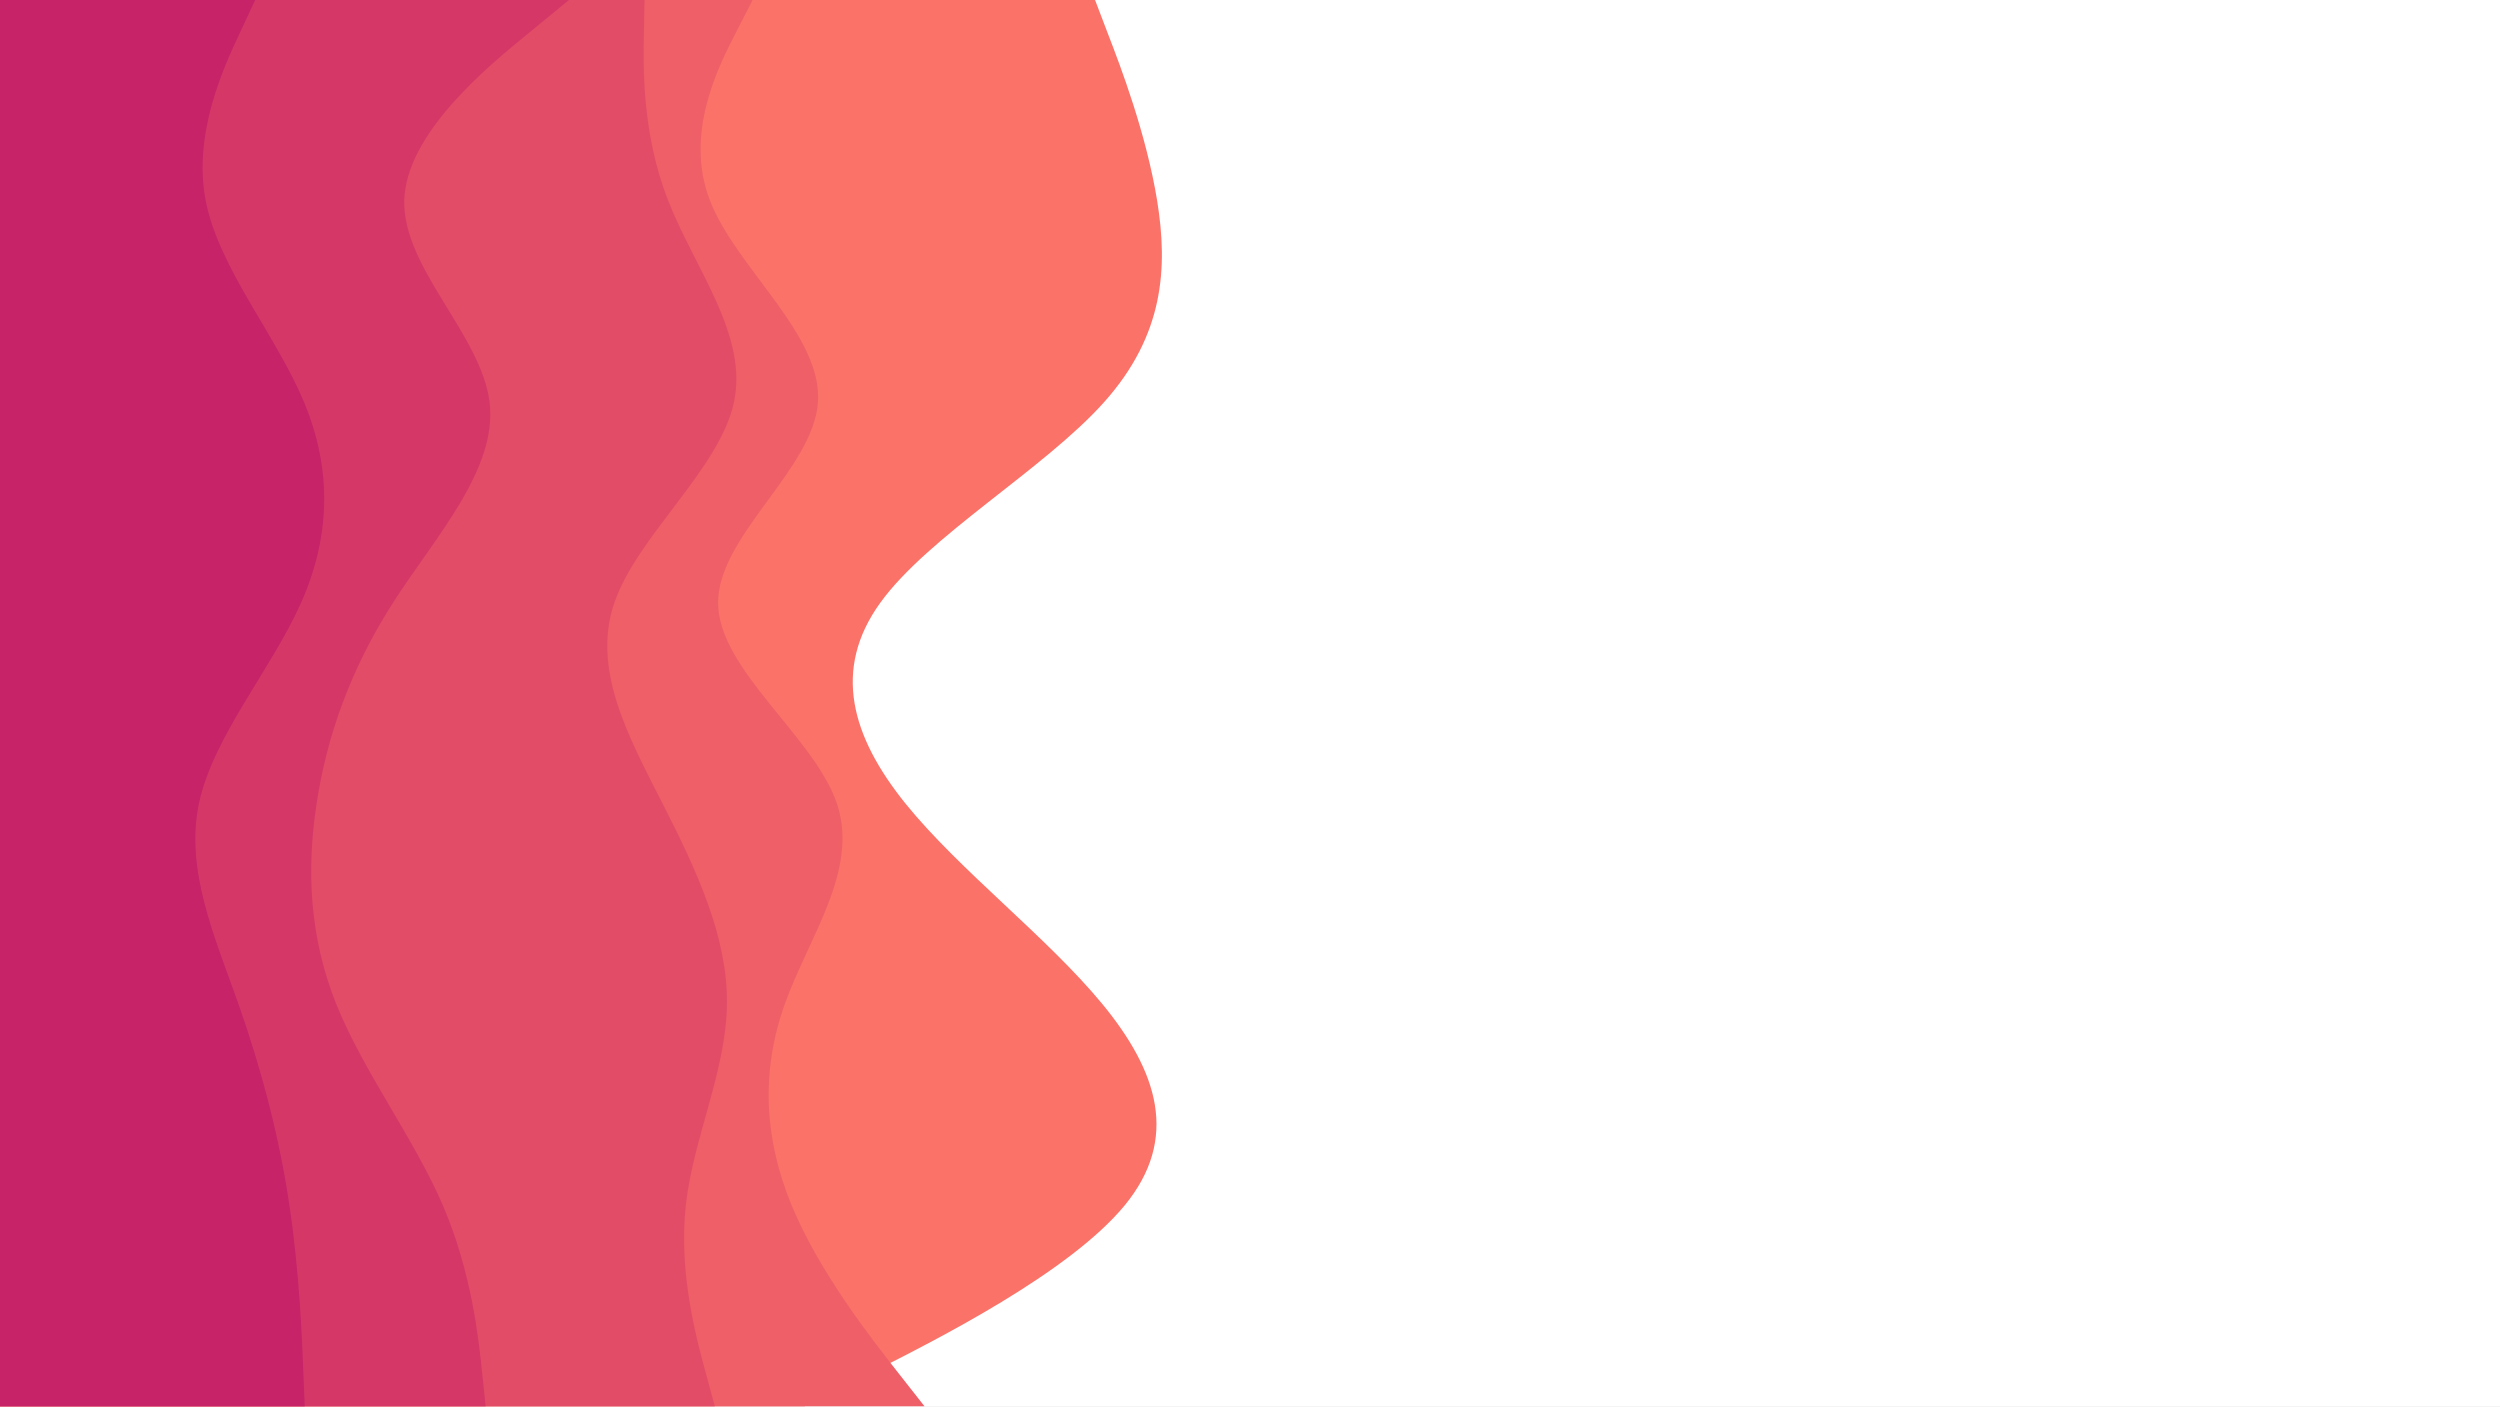
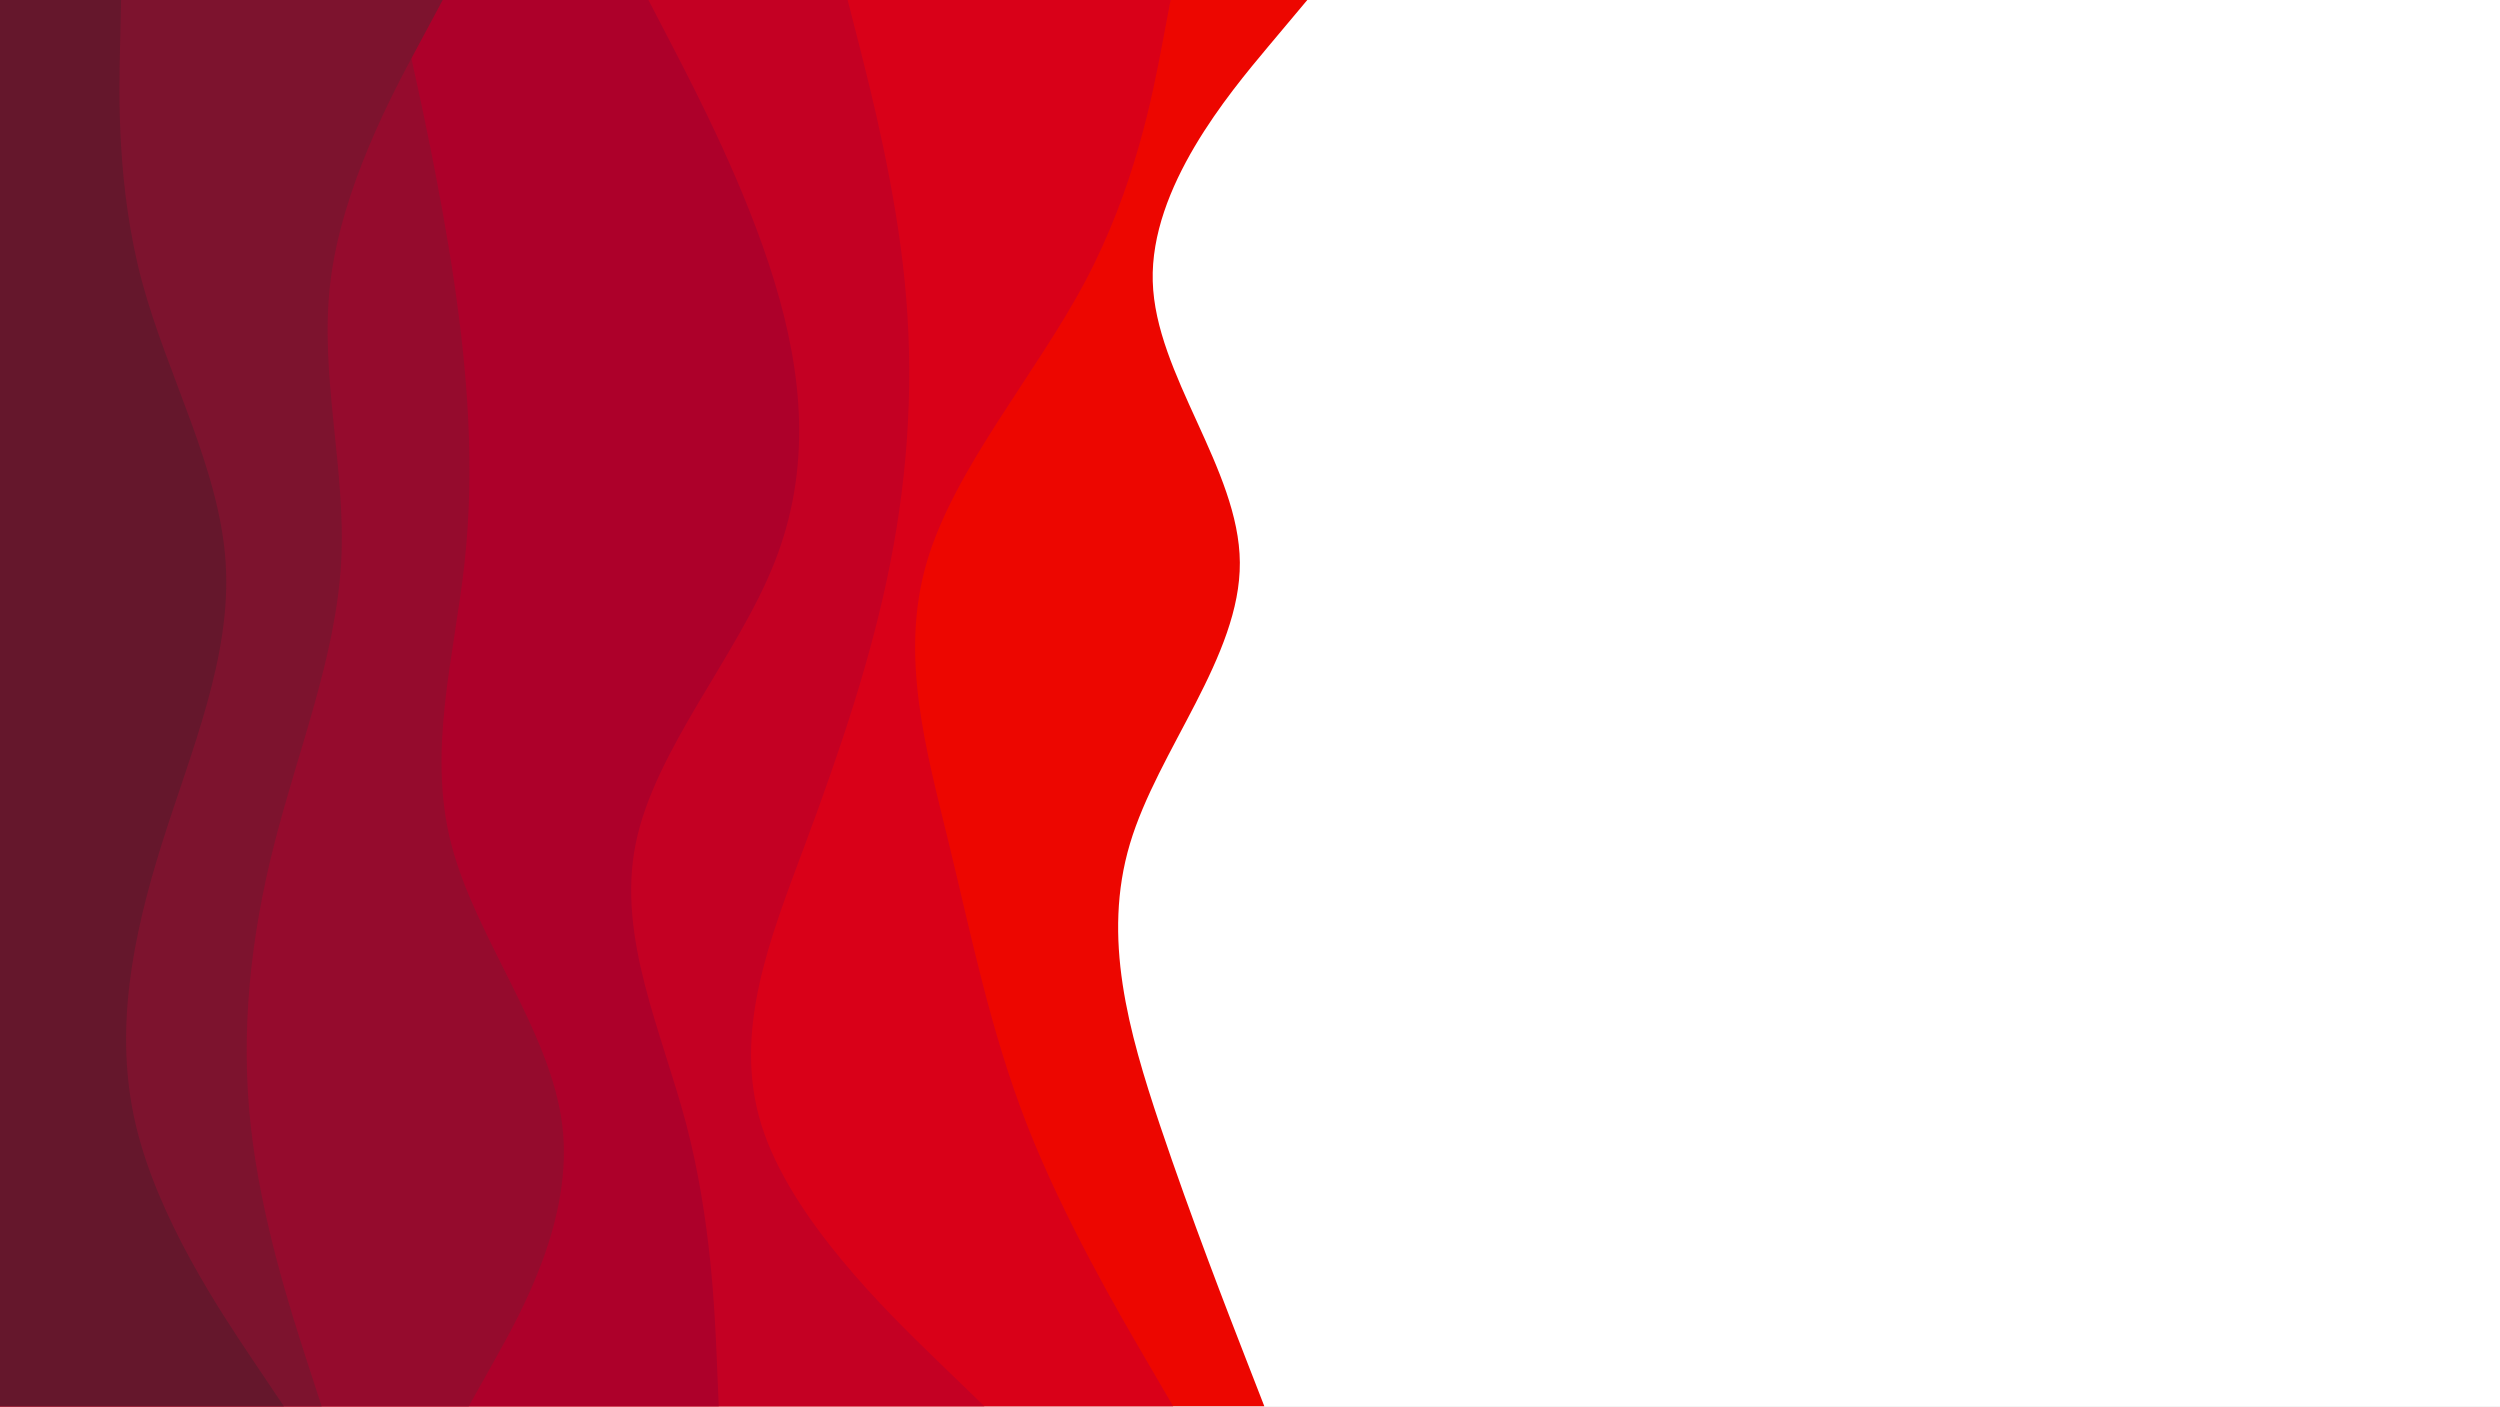
<svg xmlns="http://www.w3.org/2000/svg" id="visual" viewBox="0 0 1920 1080" width="1920" height="1080" version="1.1">
-   <rect x="0" y="0" width="1920" height="1080" fill="#fff" />
-   <path d="M841 0L850.8 25.7C860.7 51.3 880.3 102.7 888.7 154.2C897 205.7 894 257.3 848 308.8C802 360.3 713 411.7 676 463C639 514.3 654 565.7 695.3 617C736.7 668.3 804.3 719.7 846.7 771.2C889 822.7 906 874.3 863.7 925.8C821.3 977.3 719.7 1028.7 668.8 1054.3L618 1080L0 1080L0 1054.3C0 1028.7 0 977.3 0 925.8C0 874.3 0 822.7 0 771.2C0 719.7 0 668.3 0 617C0 565.7 0 514.3 0 463C0 411.7 0 360.3 0 308.8C0 257.3 0 205.7 0 154.2C0 102.7 0 51.3 0 25.7L0 0Z" fill="#fa7268" />
-   <path d="M578 0L564.8 25.7C551.7 51.3 525.3 102.7 545.3 154.2C565.3 205.7 631.7 257.3 628.2 308.8C624.7 360.3 551.3 411.7 551.5 463C551.7 514.3 625.3 565.7 642.7 617C660 668.3 621 719.7 602.7 771.2C584.3 822.7 586.7 874.3 608 925.8C629.3 977.3 669.7 1028.7 689.8 1054.3L710 1080L0 1080L0 1054.3C0 1028.7 0 977.3 0 925.8C0 874.3 0 822.7 0 771.2C0 719.7 0 668.3 0 617C0 565.7 0 514.3 0 463C0 411.7 0 360.3 0 308.8C0 257.3 0 205.7 0 154.2C0 102.7 0 51.3 0 25.7L0 0Z" fill="#ef5f67" />
-   <path d="M495 0L494.5 25.7C494 51.3 493 102.7 513.2 154.2C533.3 205.7 574.7 257.3 563.7 308.8C552.7 360.3 489.3 411.7 471.8 463C454.3 514.3 482.7 565.7 508.8 617C535 668.3 559 719.7 558.3 771.2C557.7 822.7 532.3 874.3 526.7 925.8C521 977.3 535 1028.7 542 1054.3L549 1080L0 1080L0 1054.3C0 1028.7 0 977.3 0 925.8C0 874.3 0 822.7 0 771.2C0 719.7 0 668.3 0 617C0 565.7 0 514.3 0 463C0 411.7 0 360.3 0 308.8C0 257.3 0 205.7 0 154.2C0 102.7 0 51.3 0 25.7L0 0Z" fill="#e34c67" />
-   <path d="M437 0L405.7 25.7C374.3 51.3 311.7 102.7 310.5 154.2C309.3 205.7 369.7 257.3 376 308.8C382.3 360.3 334.7 411.7 301.8 463C269 514.3 251 565.7 243.2 617C235.3 668.3 237.7 719.7 258.3 771.2C279 822.7 318 874.3 340.2 925.8C362.3 977.3 367.7 1028.7 370.3 1054.3L373 1080L0 1080L0 1054.3C0 1028.7 0 977.3 0 925.8C0 874.3 0 822.7 0 771.2C0 719.7 0 668.3 0 617C0 565.7 0 514.3 0 463C0 411.7 0 360.3 0 308.8C0 257.3 0 205.7 0 154.2C0 102.7 0 51.3 0 25.7L0 0Z" fill="#d53867" />
-   <path d="M196 0L184 25.7C172 51.3 148 102.7 158 154.2C168 205.7 212 257.3 233.5 308.8C255 360.3 254 411.7 231.2 463C208.3 514.3 163.7 565.7 152.8 617C142 668.3 165 719.7 183.2 771.2C201.3 822.7 214.7 874.3 222.3 925.8C230 977.3 232 1028.7 233 1054.3L234 1080L0 1080L0 1054.3C0 1028.7 0 977.3 0 925.8C0 874.3 0 822.7 0 771.2C0 719.7 0 668.3 0 617C0 565.7 0 514.3 0 463C0 411.7 0 360.3 0 308.8C0 257.3 0 205.7 0 154.2C0 102.7 0 51.3 0 25.7L0 0Z" fill="#c62368" />
+   <rect x="0" y="0" width="1920" height="1080" fill="#ffffff" />
+   <path d="M1004 0L973.8 36C943.7 72 883.3 144 885.3 216C887.3 288 951.7 360 952.2 432C952.7 504 889.3 576 867.8 648C846.3 720 866.7 792 890.8 864C915 936 943 1008 957 1044L971 1080L0 1080L0 1044C0 1008 0 936 0 864C0 792 0 720 0 648C0 576 0 504 0 432C0 360 0 288 0 216C0 144 0 72 0 36L0 0Z" fill="#ed0600" />
+   <path d="M899 0L892.2 36C885.3 72 871.7 144 833.5 216C795.3 288 732.7 360 711.7 432C690.7 504 711.3 576 728.8 648C746.3 720 760.7 792 788.8 864C817 936 859 1008 880 1044L901 1080L0 1080L0 1044C0 1008 0 936 0 864C0 792 0 720 0 648C0 576 0 504 0 432C0 360 0 288 0 216C0 144 0 72 0 36L0 0Z" fill="#d90018" />
+   <path d="M651 0L660.2 36C669.3 72 687.7 144 694.8 216C702 288 698 360 683.8 432C669.7 504 645.3 576 618.5 648C591.7 720 562.3 792 584.8 864C607.3 936 681.7 1008 718.8 1044L756 1080L0 1080L0 1044C0 1008 0 936 0 864C0 792 0 720 0 648C0 576 0 504 0 432C0 360 0 288 0 216C0 144 0 72 0 36L0 0Z" fill="#c40023" />
+   <path d="M498 0L516.7 36C535.3 72 572.7 144 594.7 216C616.7 288 623.3 360 594.8 432C566.3 504 502.7 576 488.2 648C473.7 720 508.3 792 527.2 864C546 936 549 1008 550.5 1044L552 1080L0 1080L0 1044C0 1008 0 936 0 864C0 792 0 720 0 648C0 576 0 504 0 432C0 360 0 288 0 216C0 144 0 72 0 36L0 0Z" fill="#ad002a" />
+   <path d="M306 0L314 36C322 72 338 144 348.7 216C359.3 288 364.7 360 356.8 432C349 504 328 576 346.5 648C365 720 423 792 431.8 864C440.7 936 400.3 1008 380.2 1044L360 1080L0 1080L0 1044C0 1008 0 936 0 864C0 792 0 720 0 648C0 576 0 504 0 432C0 360 0 288 0 216C0 144 0 72 0 36L0 0Z" fill="#950b2d" />
+   <path d="M340 0L320.7 36C301.3 72 262.7 144 253.8 216C245 288 266 360 262 432C258 504 229 576 210.7 648C192.3 720 184.7 792 192.5 864C200.3 936 223.7 1008 235.3 1044L247 1080L0 1080L0 1044C0 1008 0 936 0 864C0 792 0 720 0 648C0 576 0 504 0 432C0 360 0 288 0 216C0 144 0 72 0 36L0 0Z" fill="#7d132e" />
+   <path d="M93 0L92.2 36C91.3 72 89.7 144 109 216C128.3 288 168.7 360 173.3 432C178 504 147 576 124.3 648C101.7 720 87.3 792 104.3 864C121.3 936 169.7 1008 193.8 1044L218 1080L0 1080L0 1044C0 1008 0 936 0 864C0 792 0 720 0 648C0 576 0 504 0 432C0 360 0 288 0 216C0 144 0 72 0 36L0 0Z" fill="#65172c" />
</svg>
